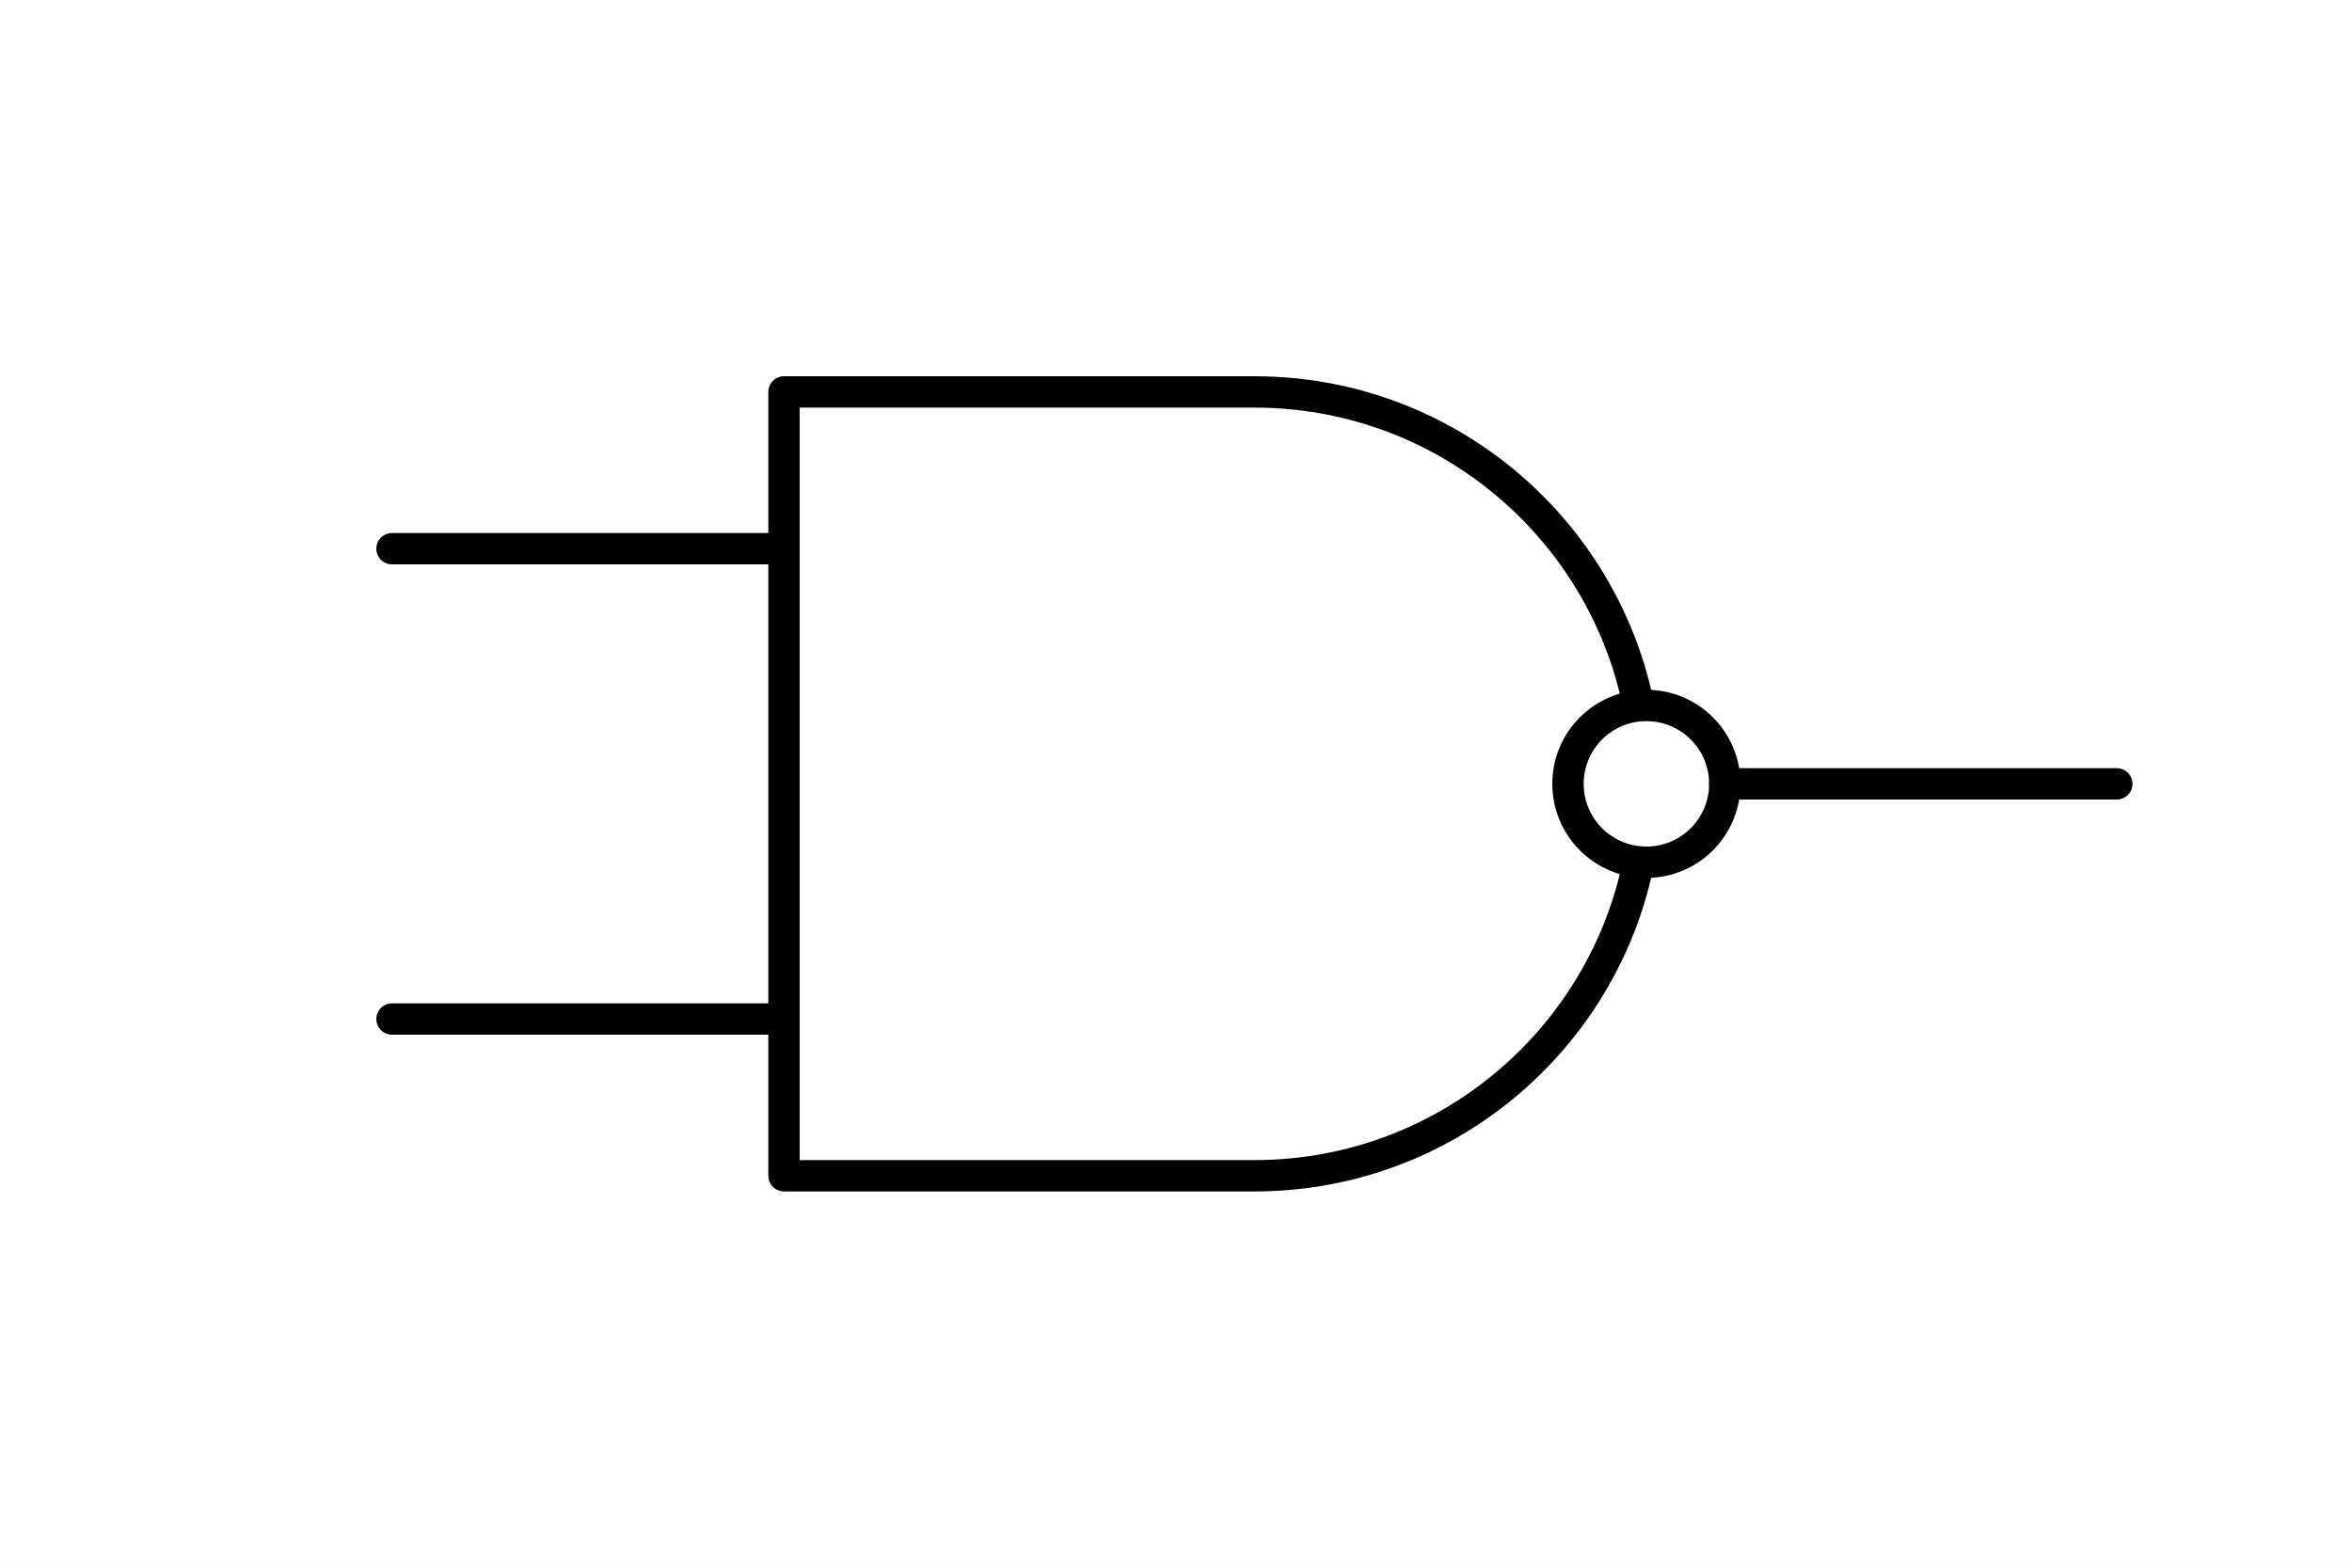
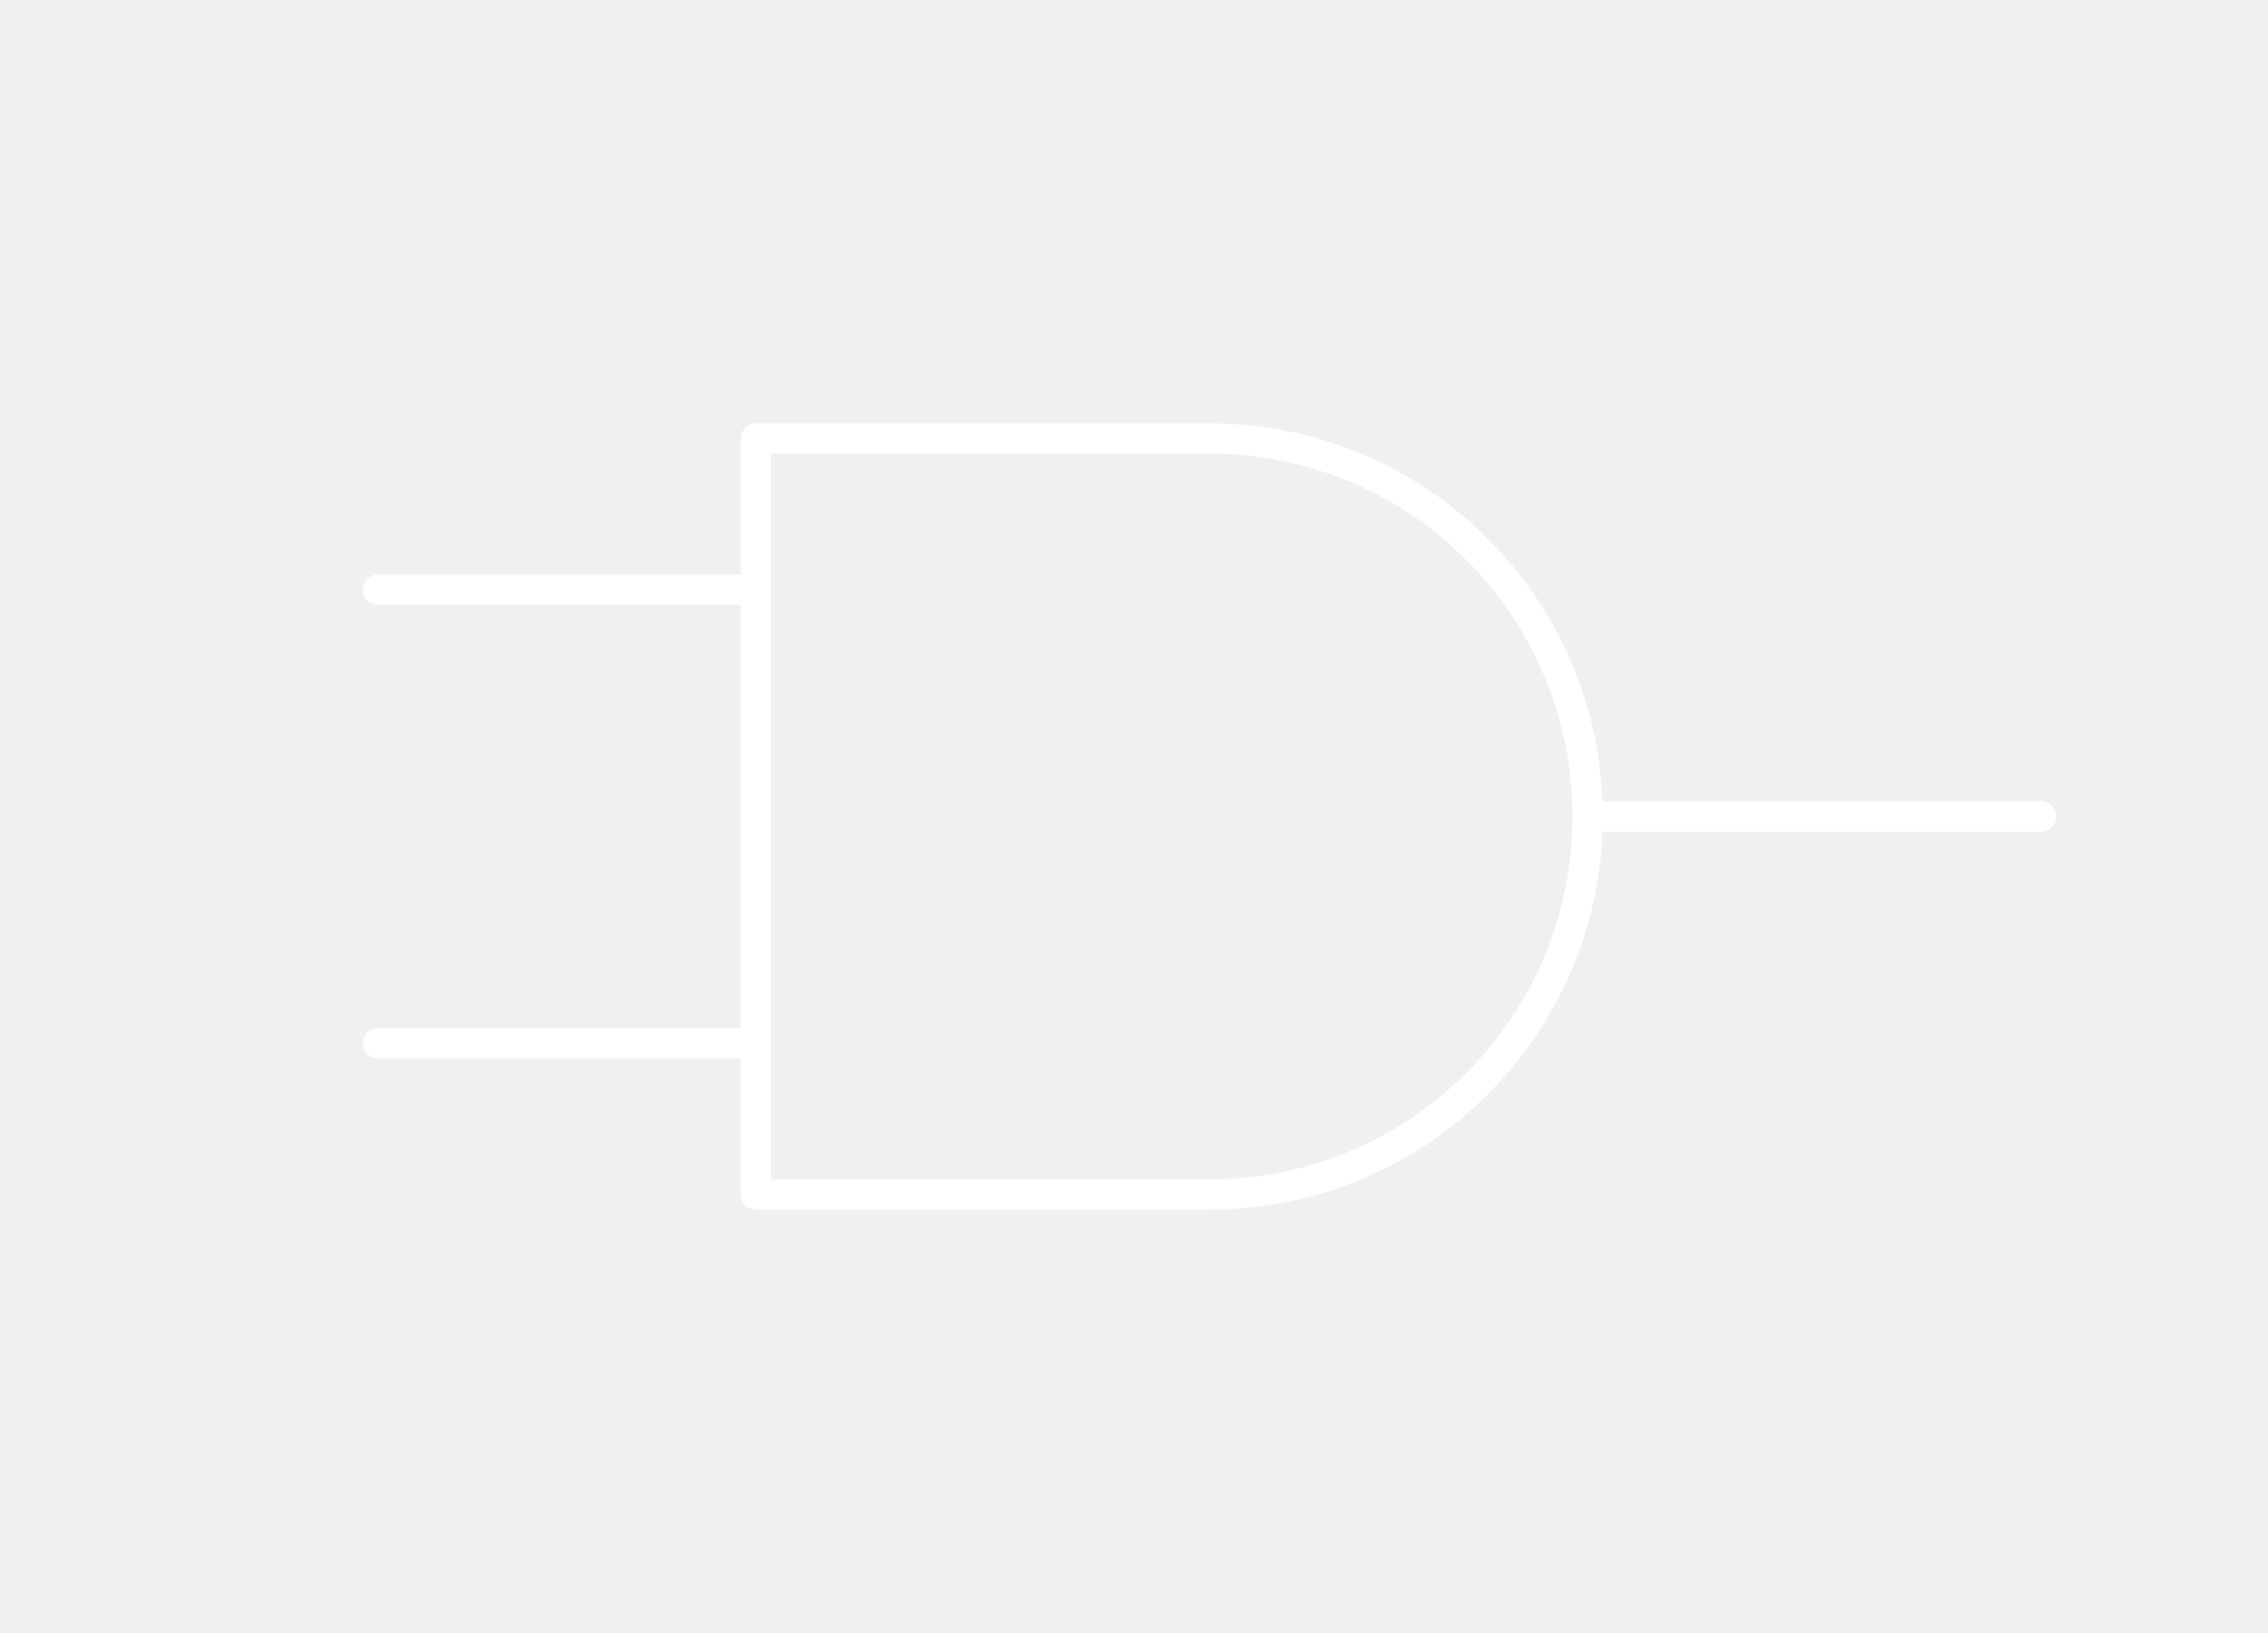
- <svg xmlns="http://www.w3.org/2000/svg" width="300" height="200" viewBox="0 0 300 200">
-   <rect width="100%" height="100%" fill="white" />
-   <g stroke="black" stroke-width="4" fill="none" stroke-linecap="round" stroke-linejoin="round">
+ <svg xmlns="http://www.w3.org/2000/svg" width="250" height="180" viewBox="0 0 300 200">
+   <rect width="100%" height="100%" fill="transparent" />
+   <g stroke="white" stroke-width="4" fill="none" stroke-linecap="round" stroke-linejoin="round">
    <line x1="50" y1="70" x2="100" y2="70" />
    <line x1="50" y1="130" x2="100" y2="130" />
    <path d="M 100 50 L 160 50 A 50 50 0 0 1 160 150 L 100 150 Z" />
-     <circle cx="210" cy="100" r="10" fill="white" />
-     <line x1="220" y1="100" x2="270" y2="100" />
+     <line x1="210" y1="100" x2="270" y2="100" />
  </g>
</svg>
